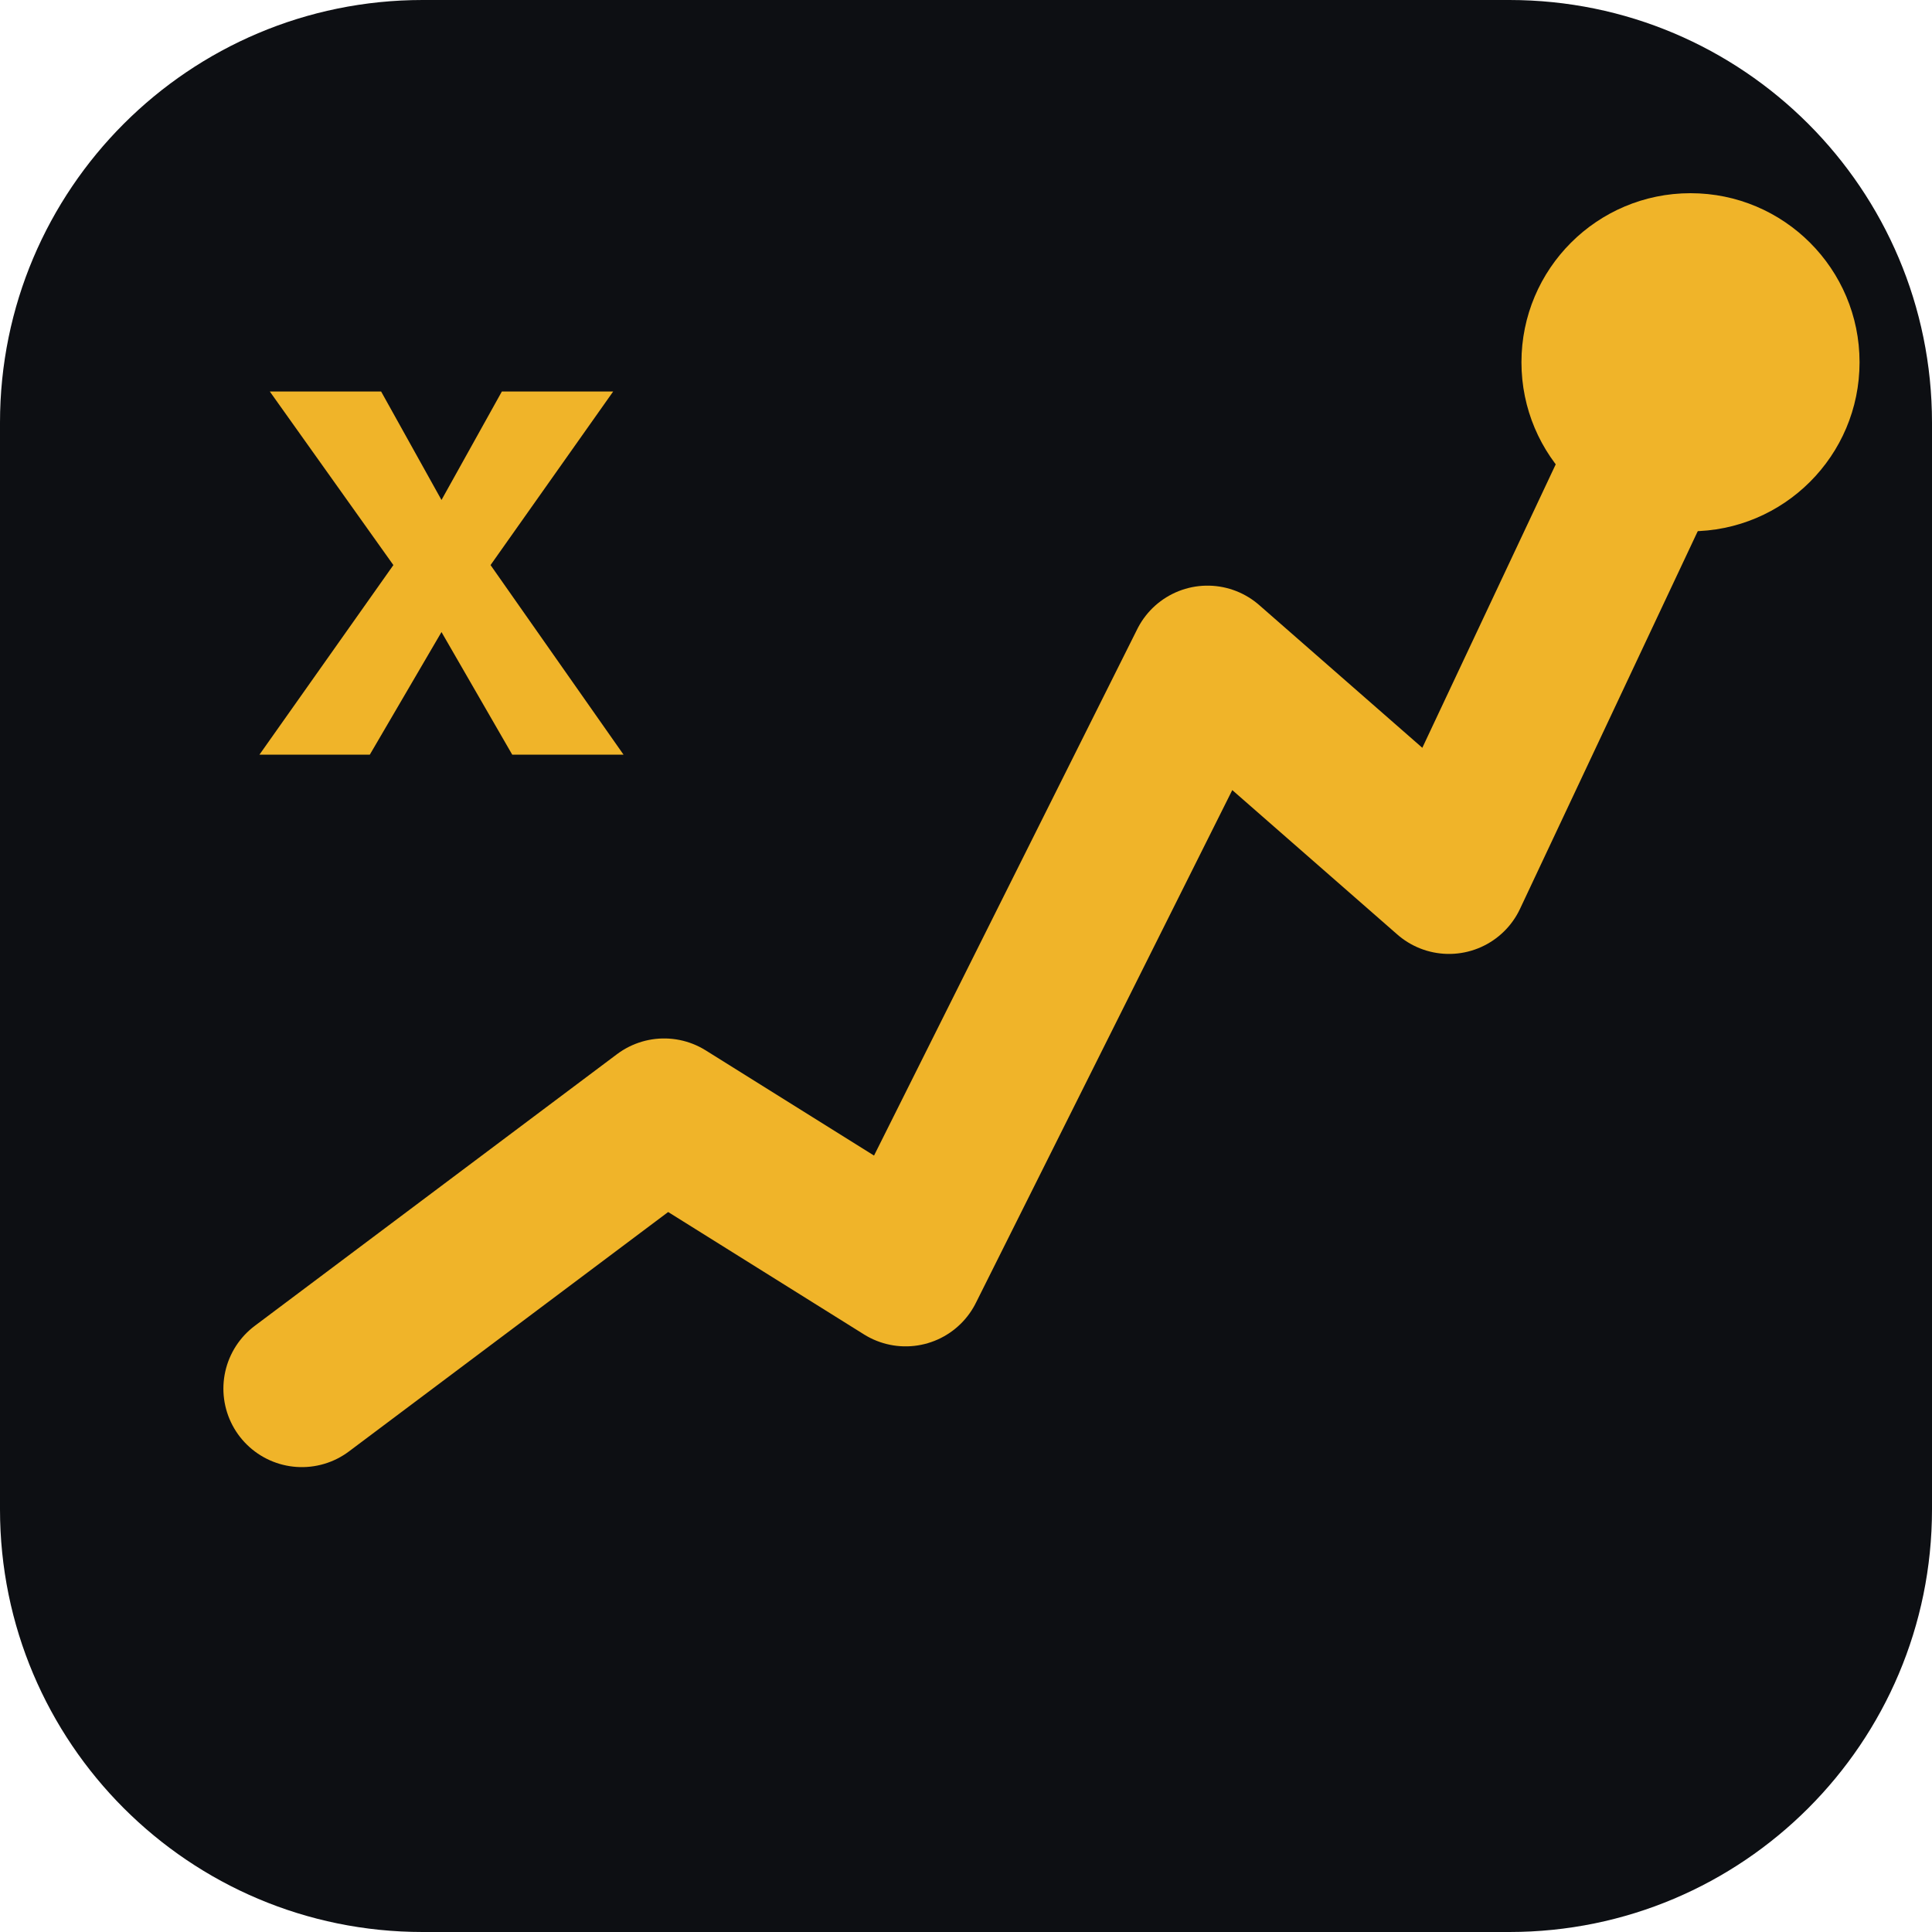
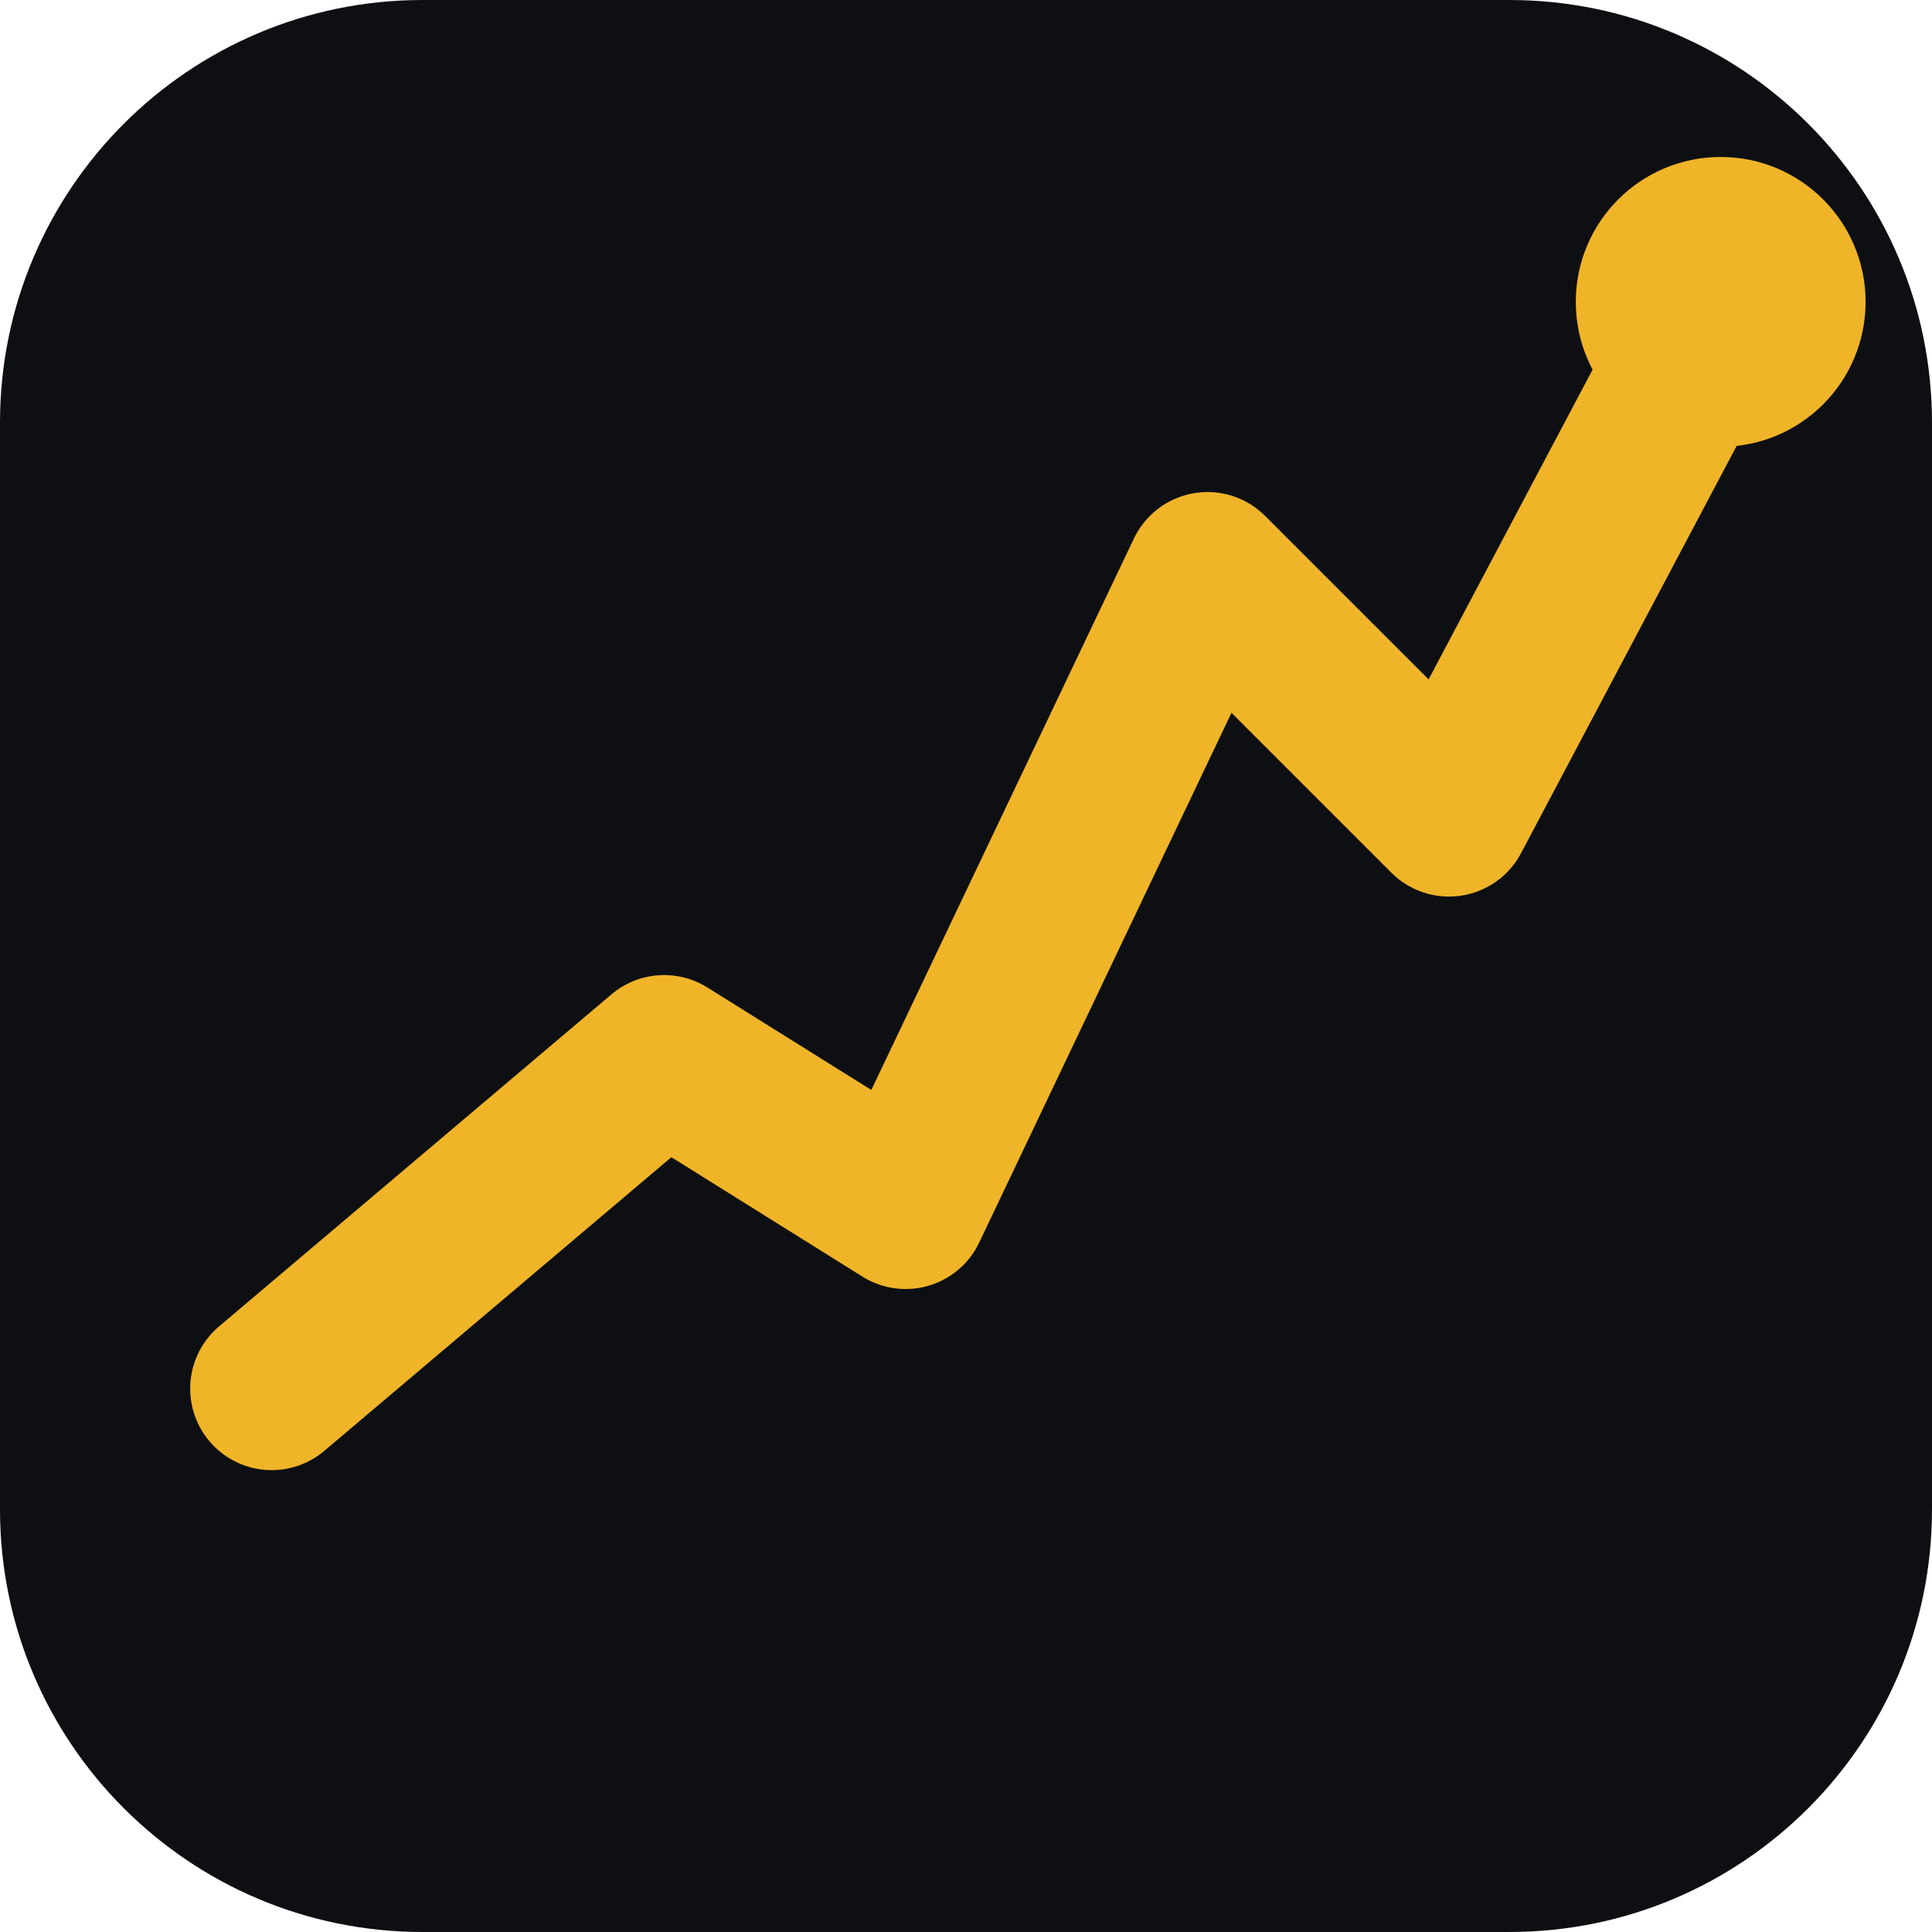
- <svg xmlns="http://www.w3.org/2000/svg" viewBox="0 0 32 32">
-   <rect width="32" height="32" rx="7" fill="#0d0f13" />
-   <polyline points="5,23 11,18.5 15,21 20,11 24,14.5 28,6" fill="none" stroke="#f0b429" stroke-width="2.6" stroke-linecap="round" stroke-linejoin="round" />
-   <circle cx="28" cy="6" r="2.8" fill="#f0b429" />
-   <text x="4" y="12.5" font-family="Menlo, monospace" font-size="11" font-weight="700" fill="#f0b429">x</text>
+ <svg xmlns="http://www.w3.org/2000/svg" viewBox="0 0 64 64">
+   <rect width="64" height="64" rx="14" fill="#0d0f13" />
+   <polyline points="9,46 22,35 30,40 40,19 48,27 57,10" fill="none" stroke="#f0b429" stroke-width="5.4" stroke-linecap="round" stroke-linejoin="round" />
+   <circle cx="57" cy="10" r="4.8" fill="#f0b429" />
</svg>
